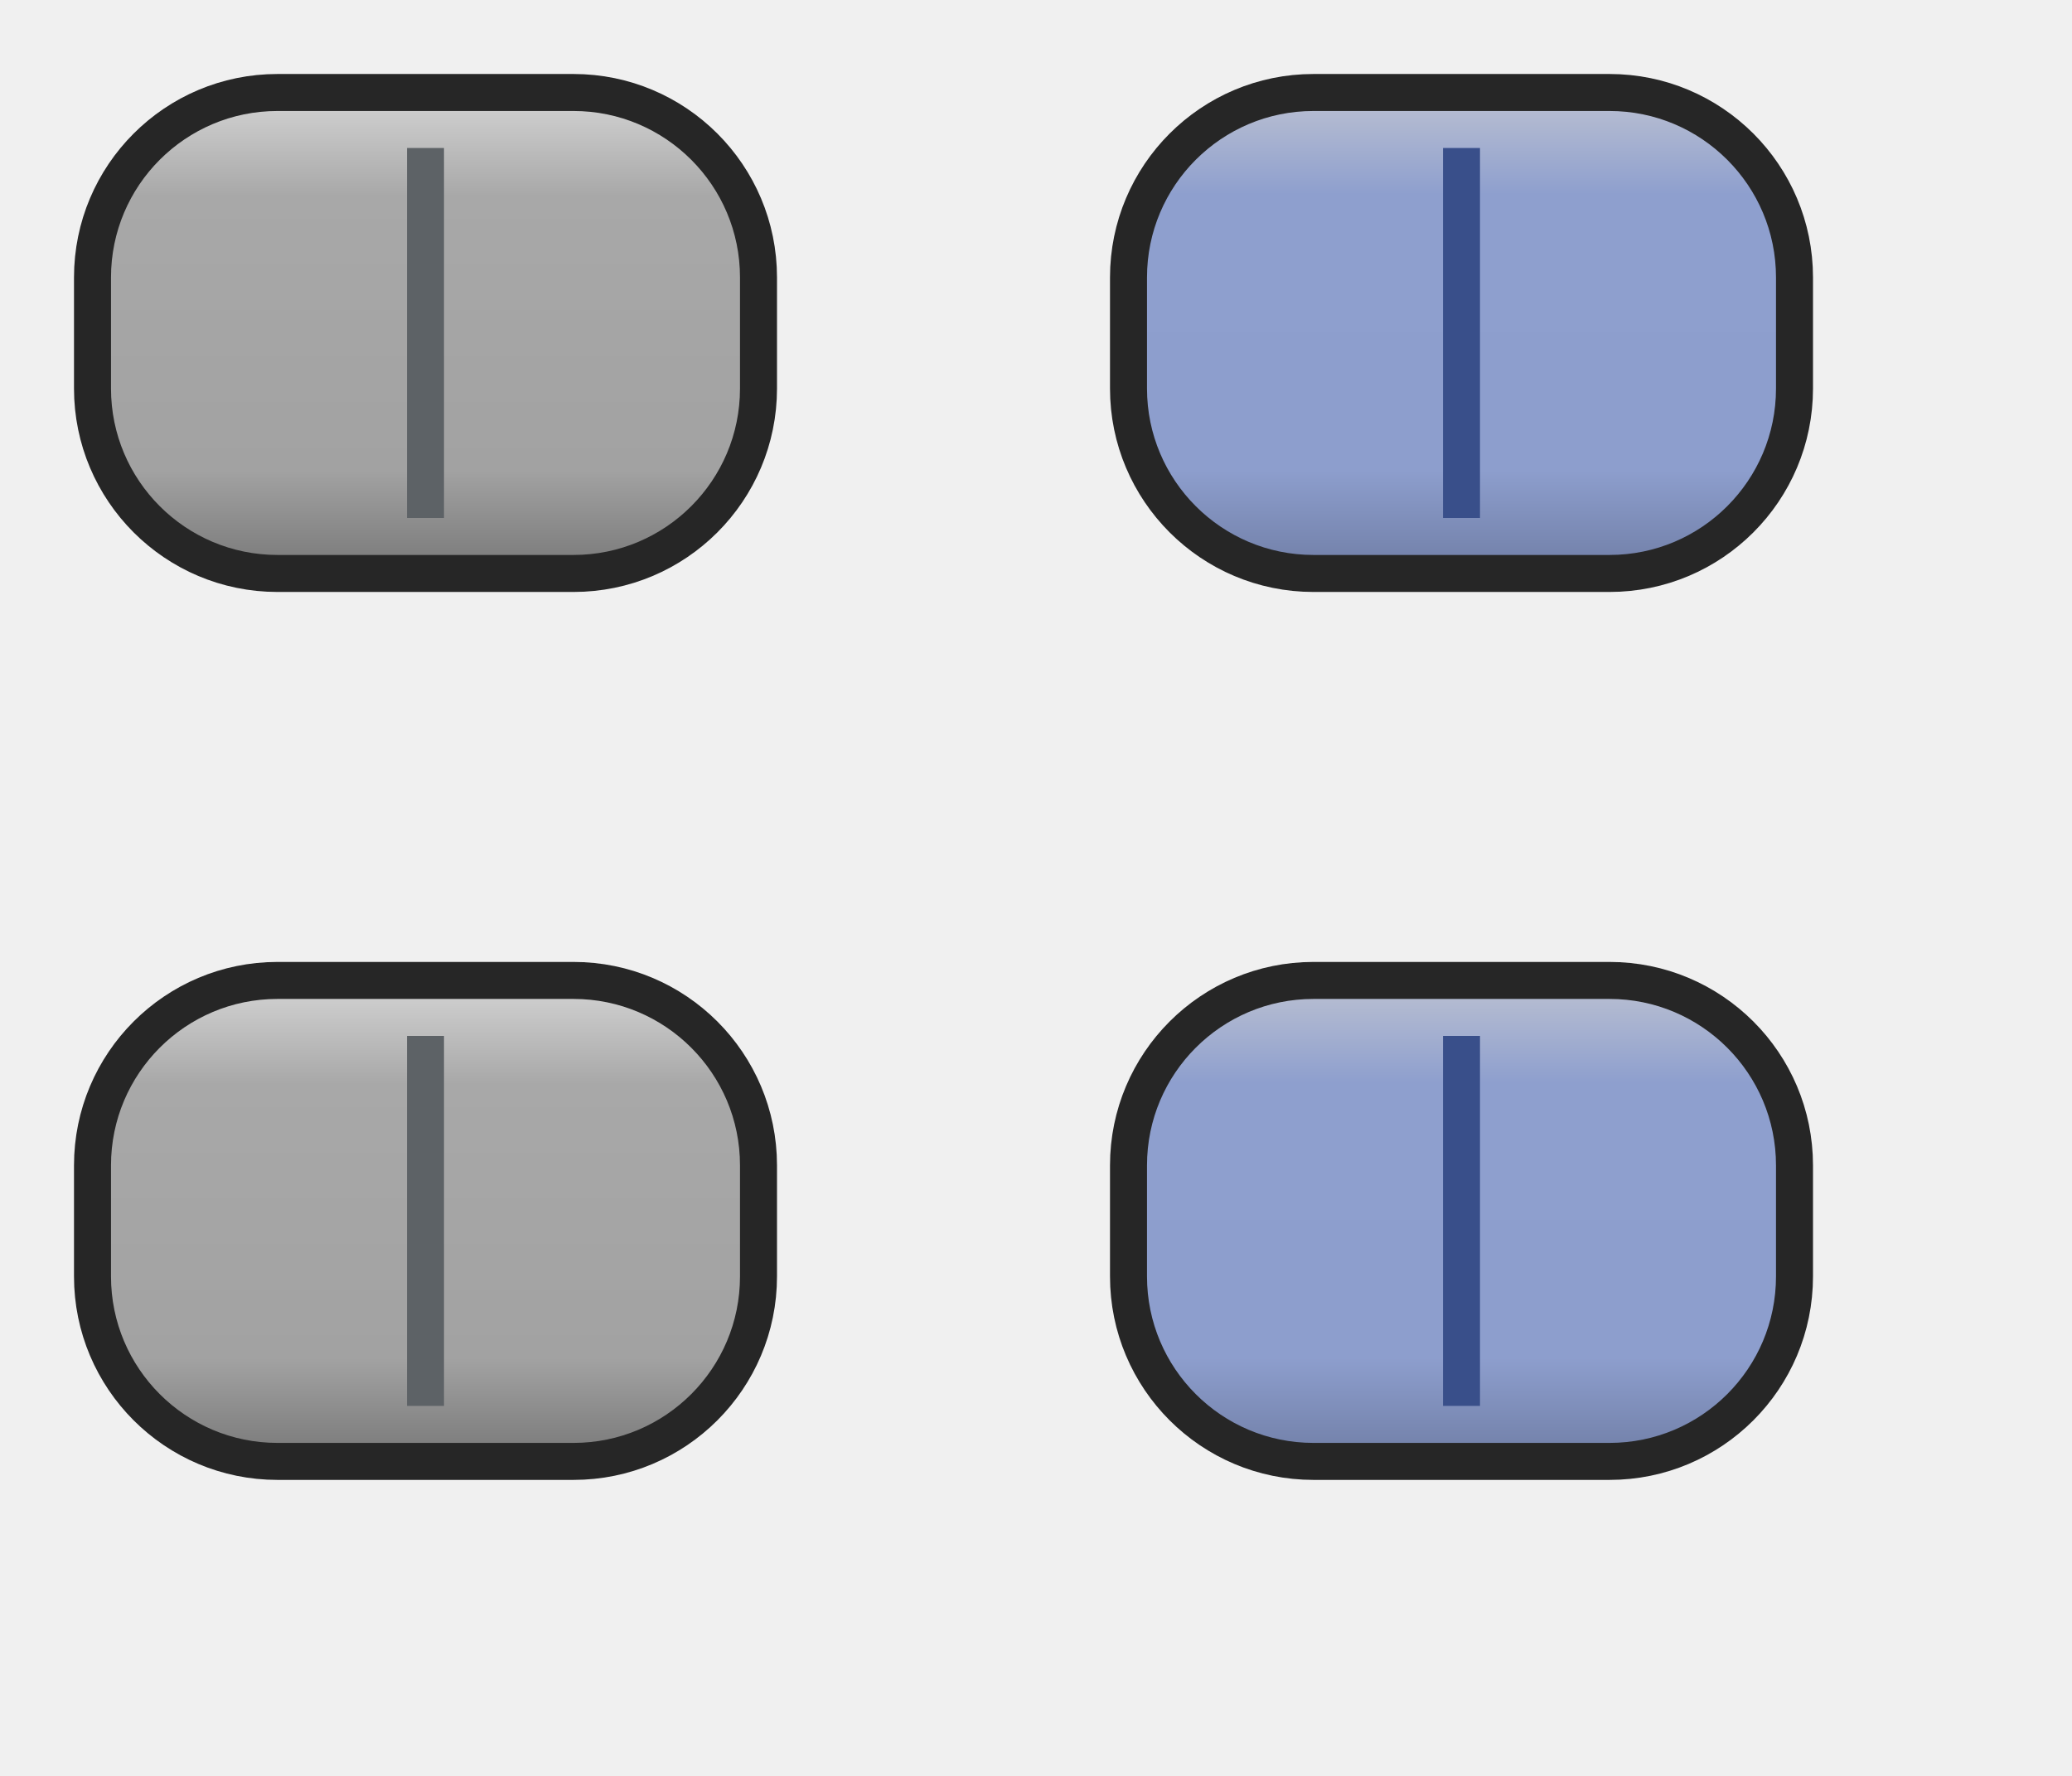
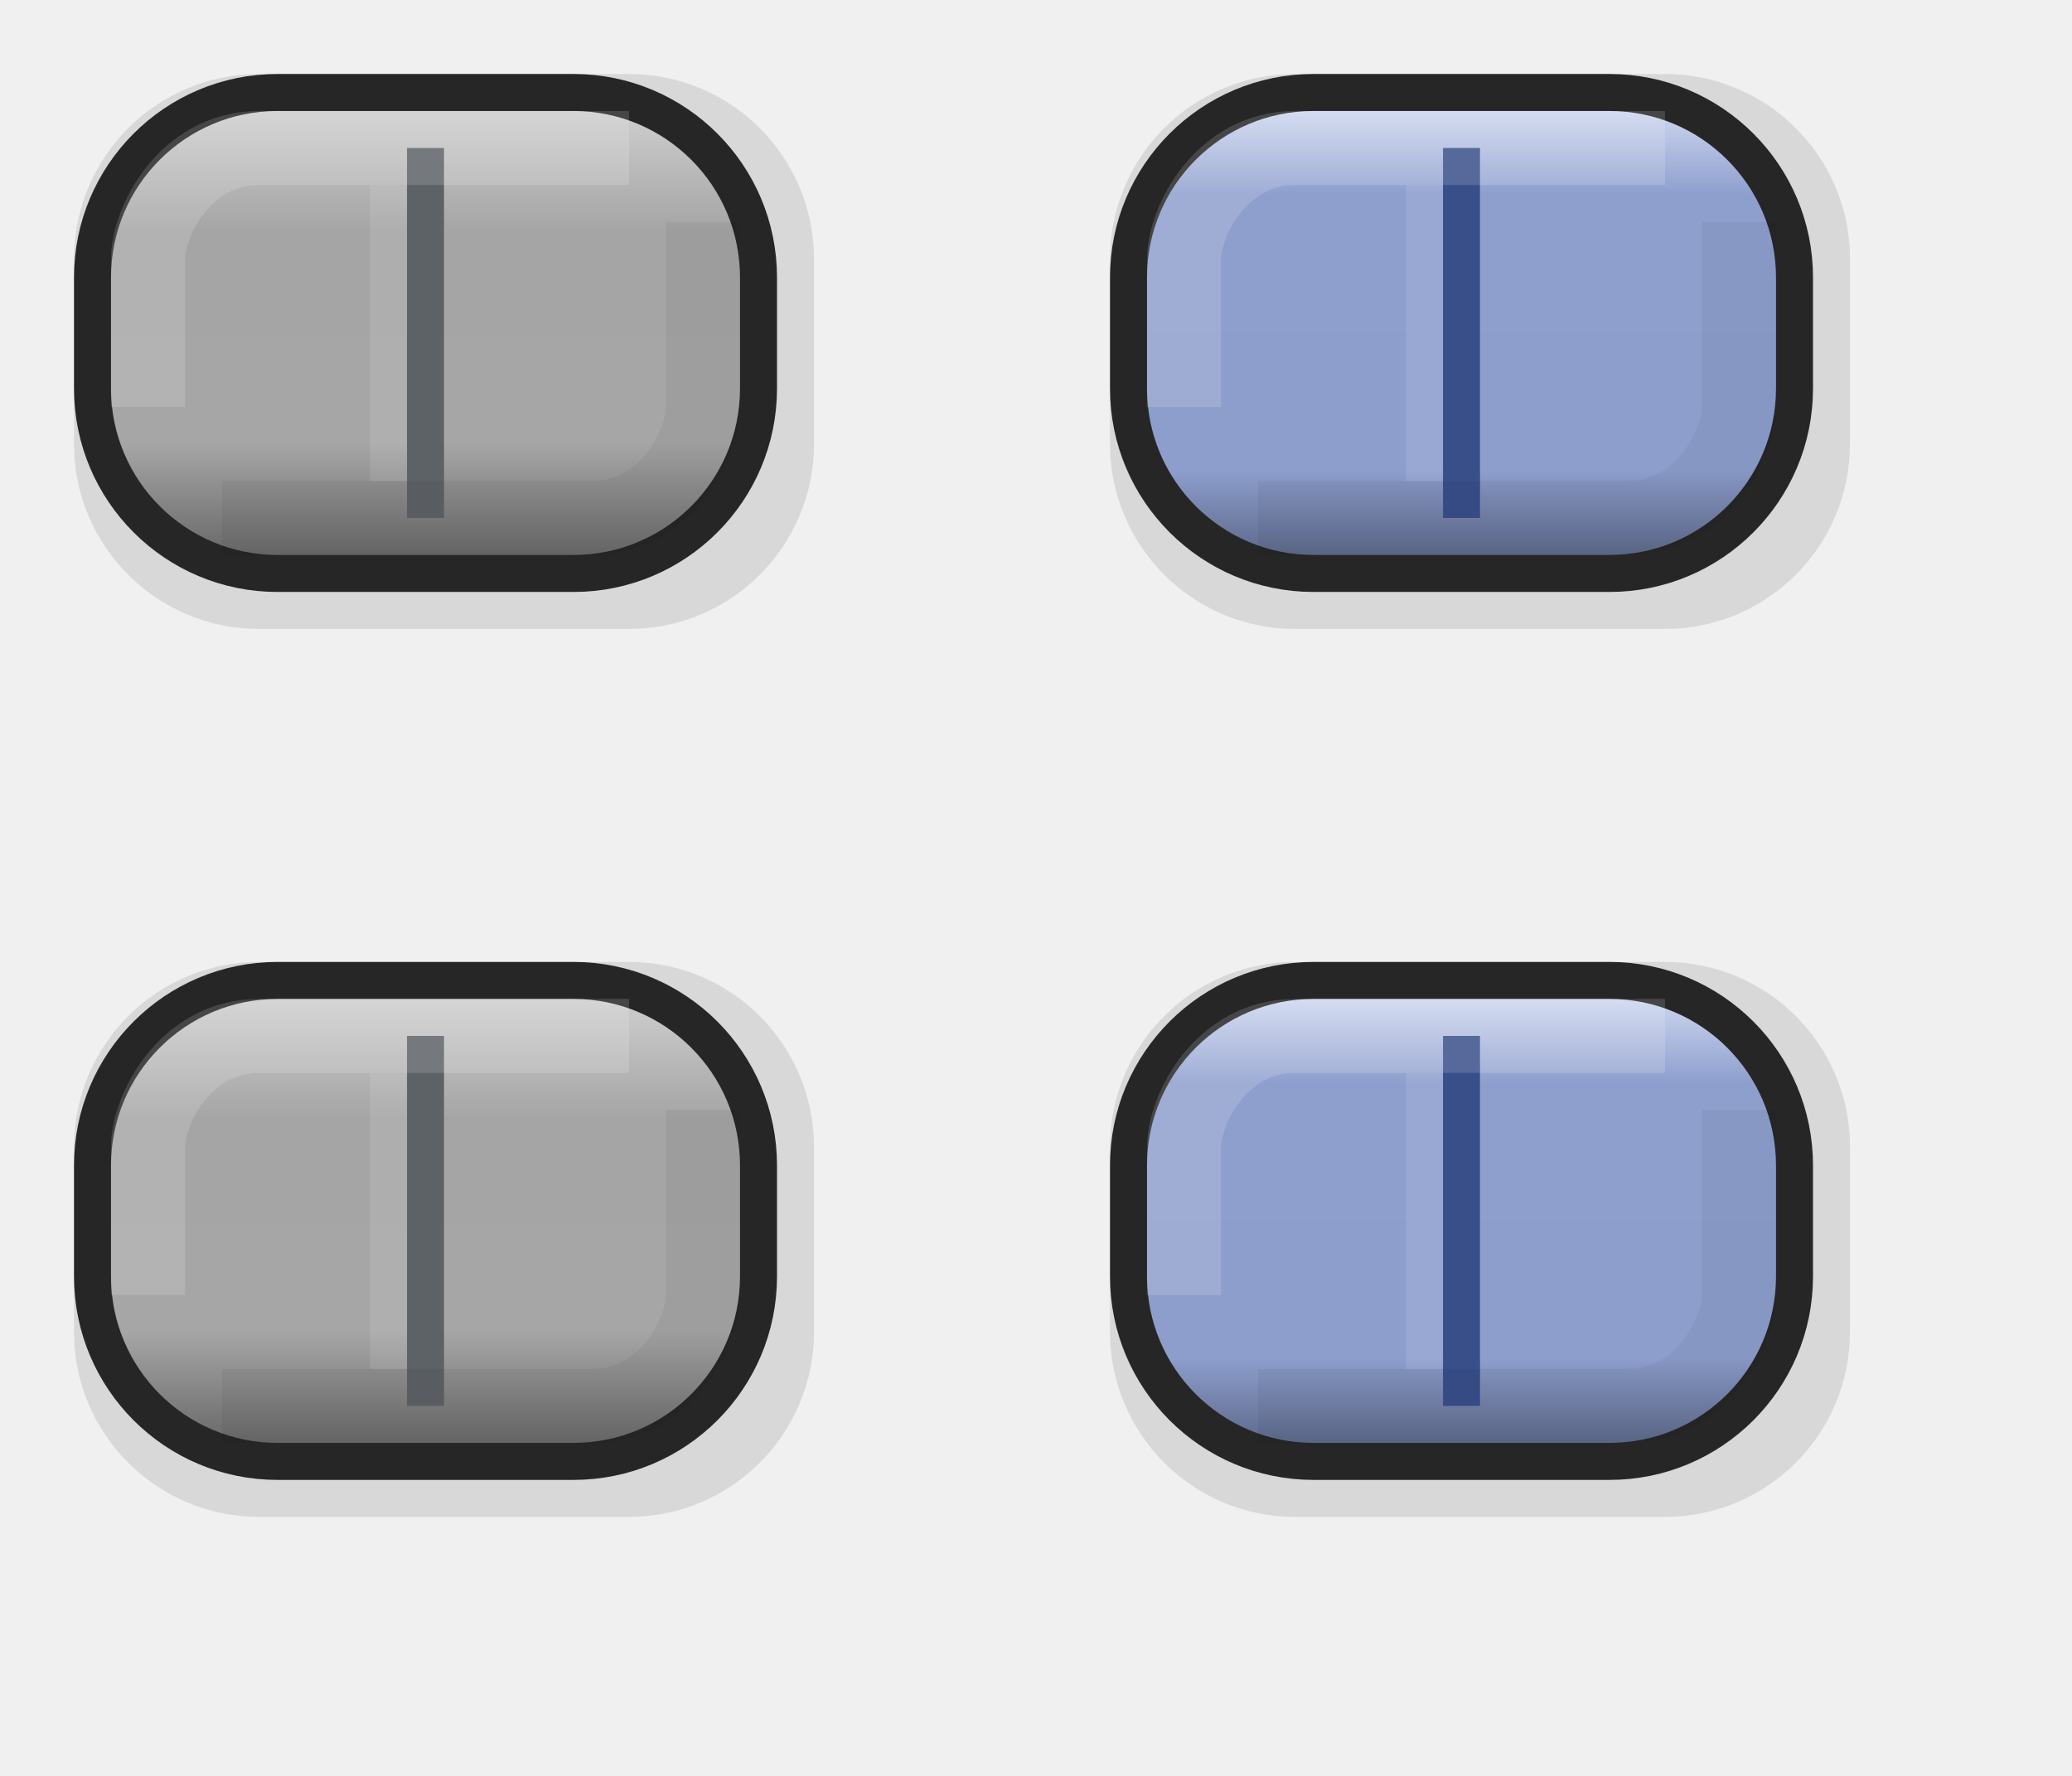
<svg xmlns="http://www.w3.org/2000/svg" width="56px" height="48px" viewBox="0 0 56 48" version="1.1">
  <defs>
-     <linearGradient x1="49.999%" y1="3.025%" x2="49.999%" y2="100%" id="linearGradient-1">
-       <stop stop-color="#CECECE" offset="0%" />
-       <stop stop-color="#A8A8A8" offset="19.103%" />
-       <stop stop-color="#A2A2A2" offset="77.83%" />
-       <stop stop-color="#787878" offset="100%" />
+     <linearGradient x1="49.999%" y1="0%" x2="49.999%" y2="100%" id="linearGradient-1">
+       <stop stop-color="#D4D4D4" offset="0%" />
+       <stop stop-color="#A5A5A5" offset="28.756%" />
+       <stop stop-color="#A6A6A6" offset="72.991%" />
+       <stop stop-color="#5F5F5F" offset="100%" />
    </linearGradient>
    <linearGradient x1="49.999%" y1="3.025%" x2="49.999%" y2="100%" id="linearGradient-2">
-       <stop stop-color="#B5BCD1" offset="0%" />
+       <stop stop-color="#D0D8F1" offset="0%" />
      <stop stop-color="#8E9FCE" offset="18.75%" />
      <stop stop-color="#8D9ECD" offset="77.83%" />
-       <stop stop-color="#707EA6" offset="100%" />
+       <stop stop-color="#545E7D" offset="100%" />
    </linearGradient>
  </defs>
  <g id="bmp00153" stroke="none" stroke-width="1" fill="none" fill-rule="evenodd">
+     <rect id="Rectangle" fill-opacity="0.1" fill="#000000" x="2" y="2" width="20" height="15" rx="5" />
+     <rect id="Rectangle" fill-opacity="0.1" fill="#000000" x="2" y="26" width="20" height="15" rx="5" />
+     <rect id="Rectangle" fill-opacity="0.1" fill="#000000" x="30" y="2" width="20" height="15" rx="5" />
+     <rect id="Rectangle" fill-opacity="0.1" fill="#000000" x="30" y="26" width="20" height="15" rx="5" />
    <rect id="Rectangle" stroke="#262626" fill="url(#linearGradient-1)" x="2.5" y="2.5" width="18" height="13" rx="5" />
+     <rect id="Rectangle" fill-opacity="0.1" fill="#FFFFFF" x="10" y="5" width="1" height="8" />
    <rect id="Rectangle" fill="#5D6266" x="11" y="4" width="1" height="10" />
    <rect id="Rectangle" stroke="#262626" fill="url(#linearGradient-1)" x="2.5" y="26.5" width="18" height="13" rx="5" />
    <rect id="Rectangle" fill="#5D6266" x="11" y="28" width="1" height="10" />
    <rect id="Rectangle" stroke="#262626" fill="url(#linearGradient-2)" x="30.5" y="2.5" width="18" height="13" rx="5" />
    <rect id="Rectangle" fill="#394F8A" x="39" y="4" width="1" height="10" />
    <rect id="Rectangle" stroke="#262626" fill="url(#linearGradient-2)" x="30.5" y="26.5" width="18" height="13" rx="5" />
    <rect id="Rectangle" fill="#394F8A" x="39" y="28" width="1" height="10" />
+     <rect id="Rectangle" fill-opacity="0.1" fill="#FFFFFF" x="38" y="5" width="1" height="8" />
+     <rect id="Rectangle" fill-opacity="0.1" fill="#FFFFFF" x="38" y="29" width="1" height="8" />
+     <path d="M19,30 C13.667,30 10.333,30 9,30 C7,30 6,32 6,33 C6,33.667 6,35.333 6,38" id="Path-12" stroke-opacity="0.05" stroke="#000000" stroke-width="2" transform="translate(12.5, 34) rotate(-180) translate(-12.5, -34) " />
+     <path d="M17,28 C11.667,28 8.333,28 7,28 C5,28 4,30 4,31 C4,31.667 4,33 4,35" id="Path-12" stroke-opacity="0.15" stroke="#FFFFFF" stroke-width="2" />
+     <path d="M47,30 C41.667,30 38.333,30 37,30 C35,30 34,32 34,33 C34,33.667 34,35.333 34,38" id="Path-12" stroke-opacity="0.05" stroke="#000000" stroke-width="2" transform="translate(40.5, 34) rotate(-180) translate(-40.5, -34) " />
+     <path d="M45,28 C39.667,28 36.333,28 35,28 C33,28 32,30 32,31 C32,31.667 32,33 32,35" id="Path-12" stroke-opacity="0.15" stroke="#FFFFFF" stroke-width="2" />
+     <path d="M19,6 C13.667,6 10.333,6 9,6 C7,6 6,8 6,9 C6,9.667 6,11.333 6,14" id="Path-12" stroke-opacity="0.05" stroke="#000000" stroke-width="2" transform="translate(12.5, 10) rotate(-180) translate(-12.5, -10) " />
+     <path d="M17,4 C11.667,4 8.333,4 7,4 C5,4 4,6 4,7 C4,7.667 4,9 4,11" id="Path-12" stroke-opacity="0.15" stroke="#FFFFFF" stroke-width="2" />
+     <path d="M47,6 C41.667,6 38.333,6 37,6 C35,6 34,8 34,9 C34,9.667 34,11.333 34,14" id="Path-12" stroke-opacity="0.05" stroke="#000000" stroke-width="2" transform="translate(40.5, 10) rotate(-180) translate(-40.5, -10) " />
+     <path d="M45,4 C39.667,4 36.333,4 35,4 C33,4 32,6 32,7 C32,7.667 32,9 32,11" id="Path-12" stroke-opacity="0.15" stroke="#FFFFFF" stroke-width="2" />
+     <rect id="Rectangle" fill-opacity="0.1" fill="#FFFFFF" x="10" y="29" width="1" height="8" />
  </g>
</svg>
